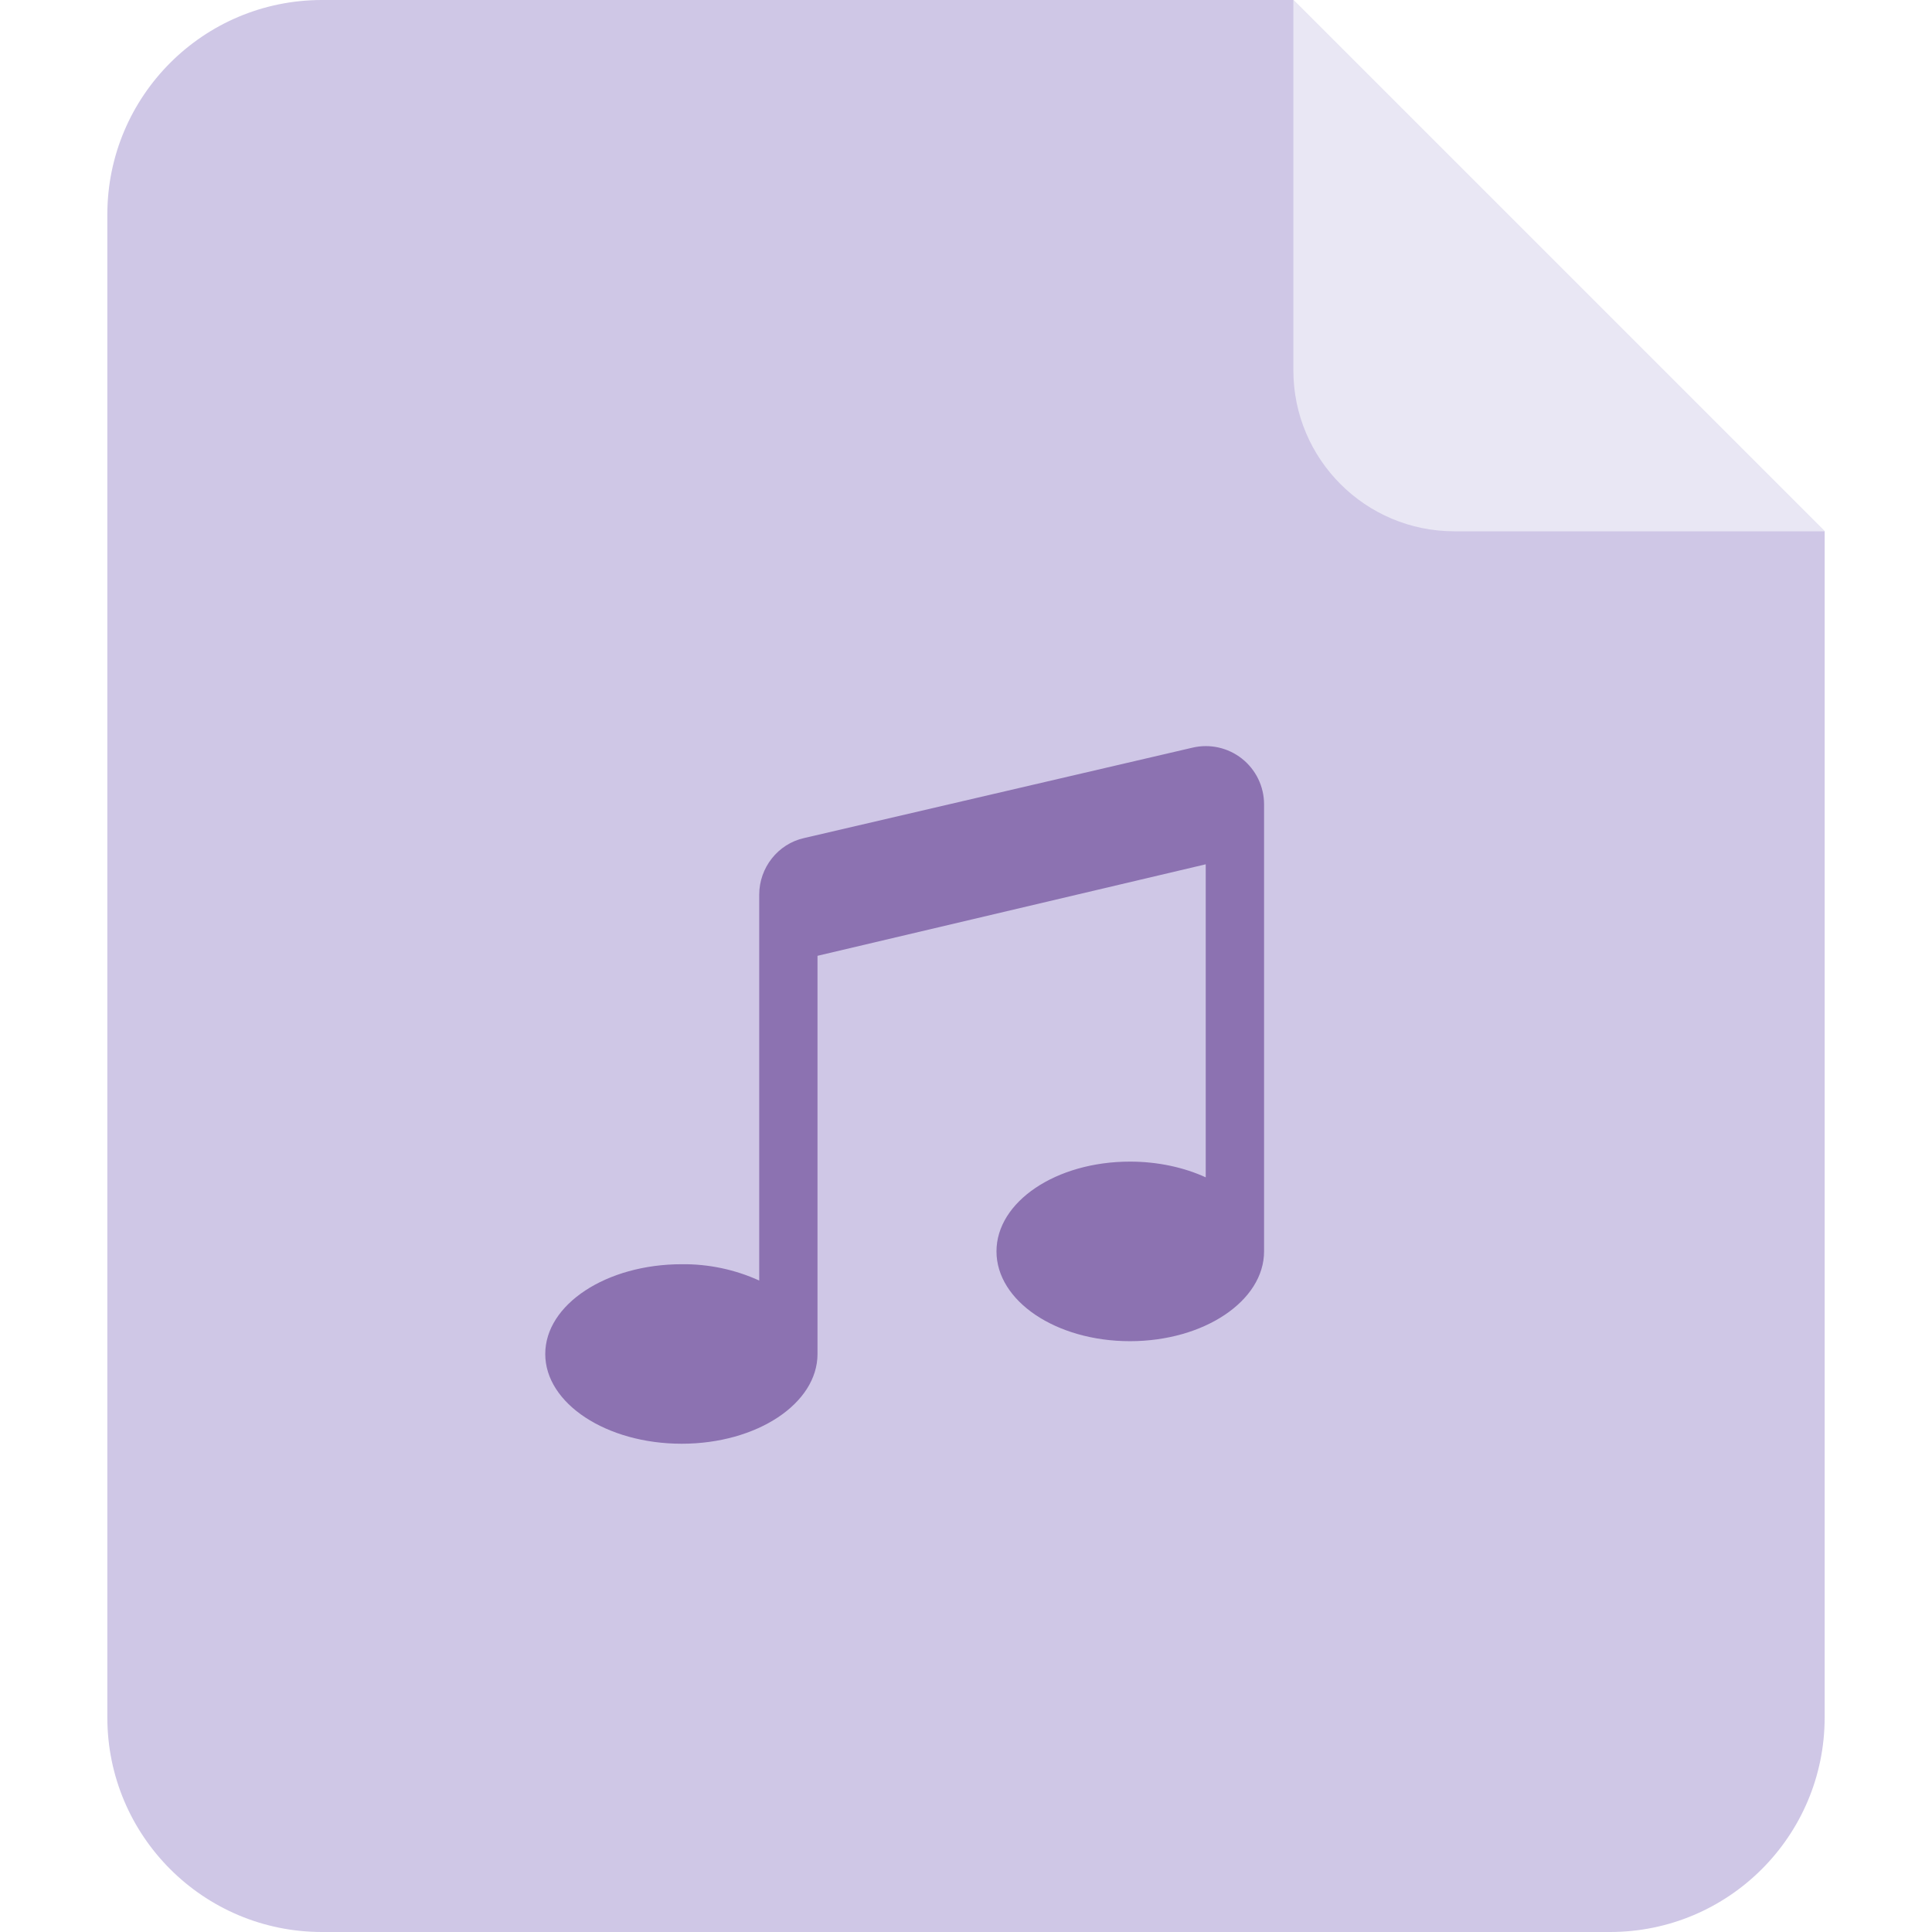
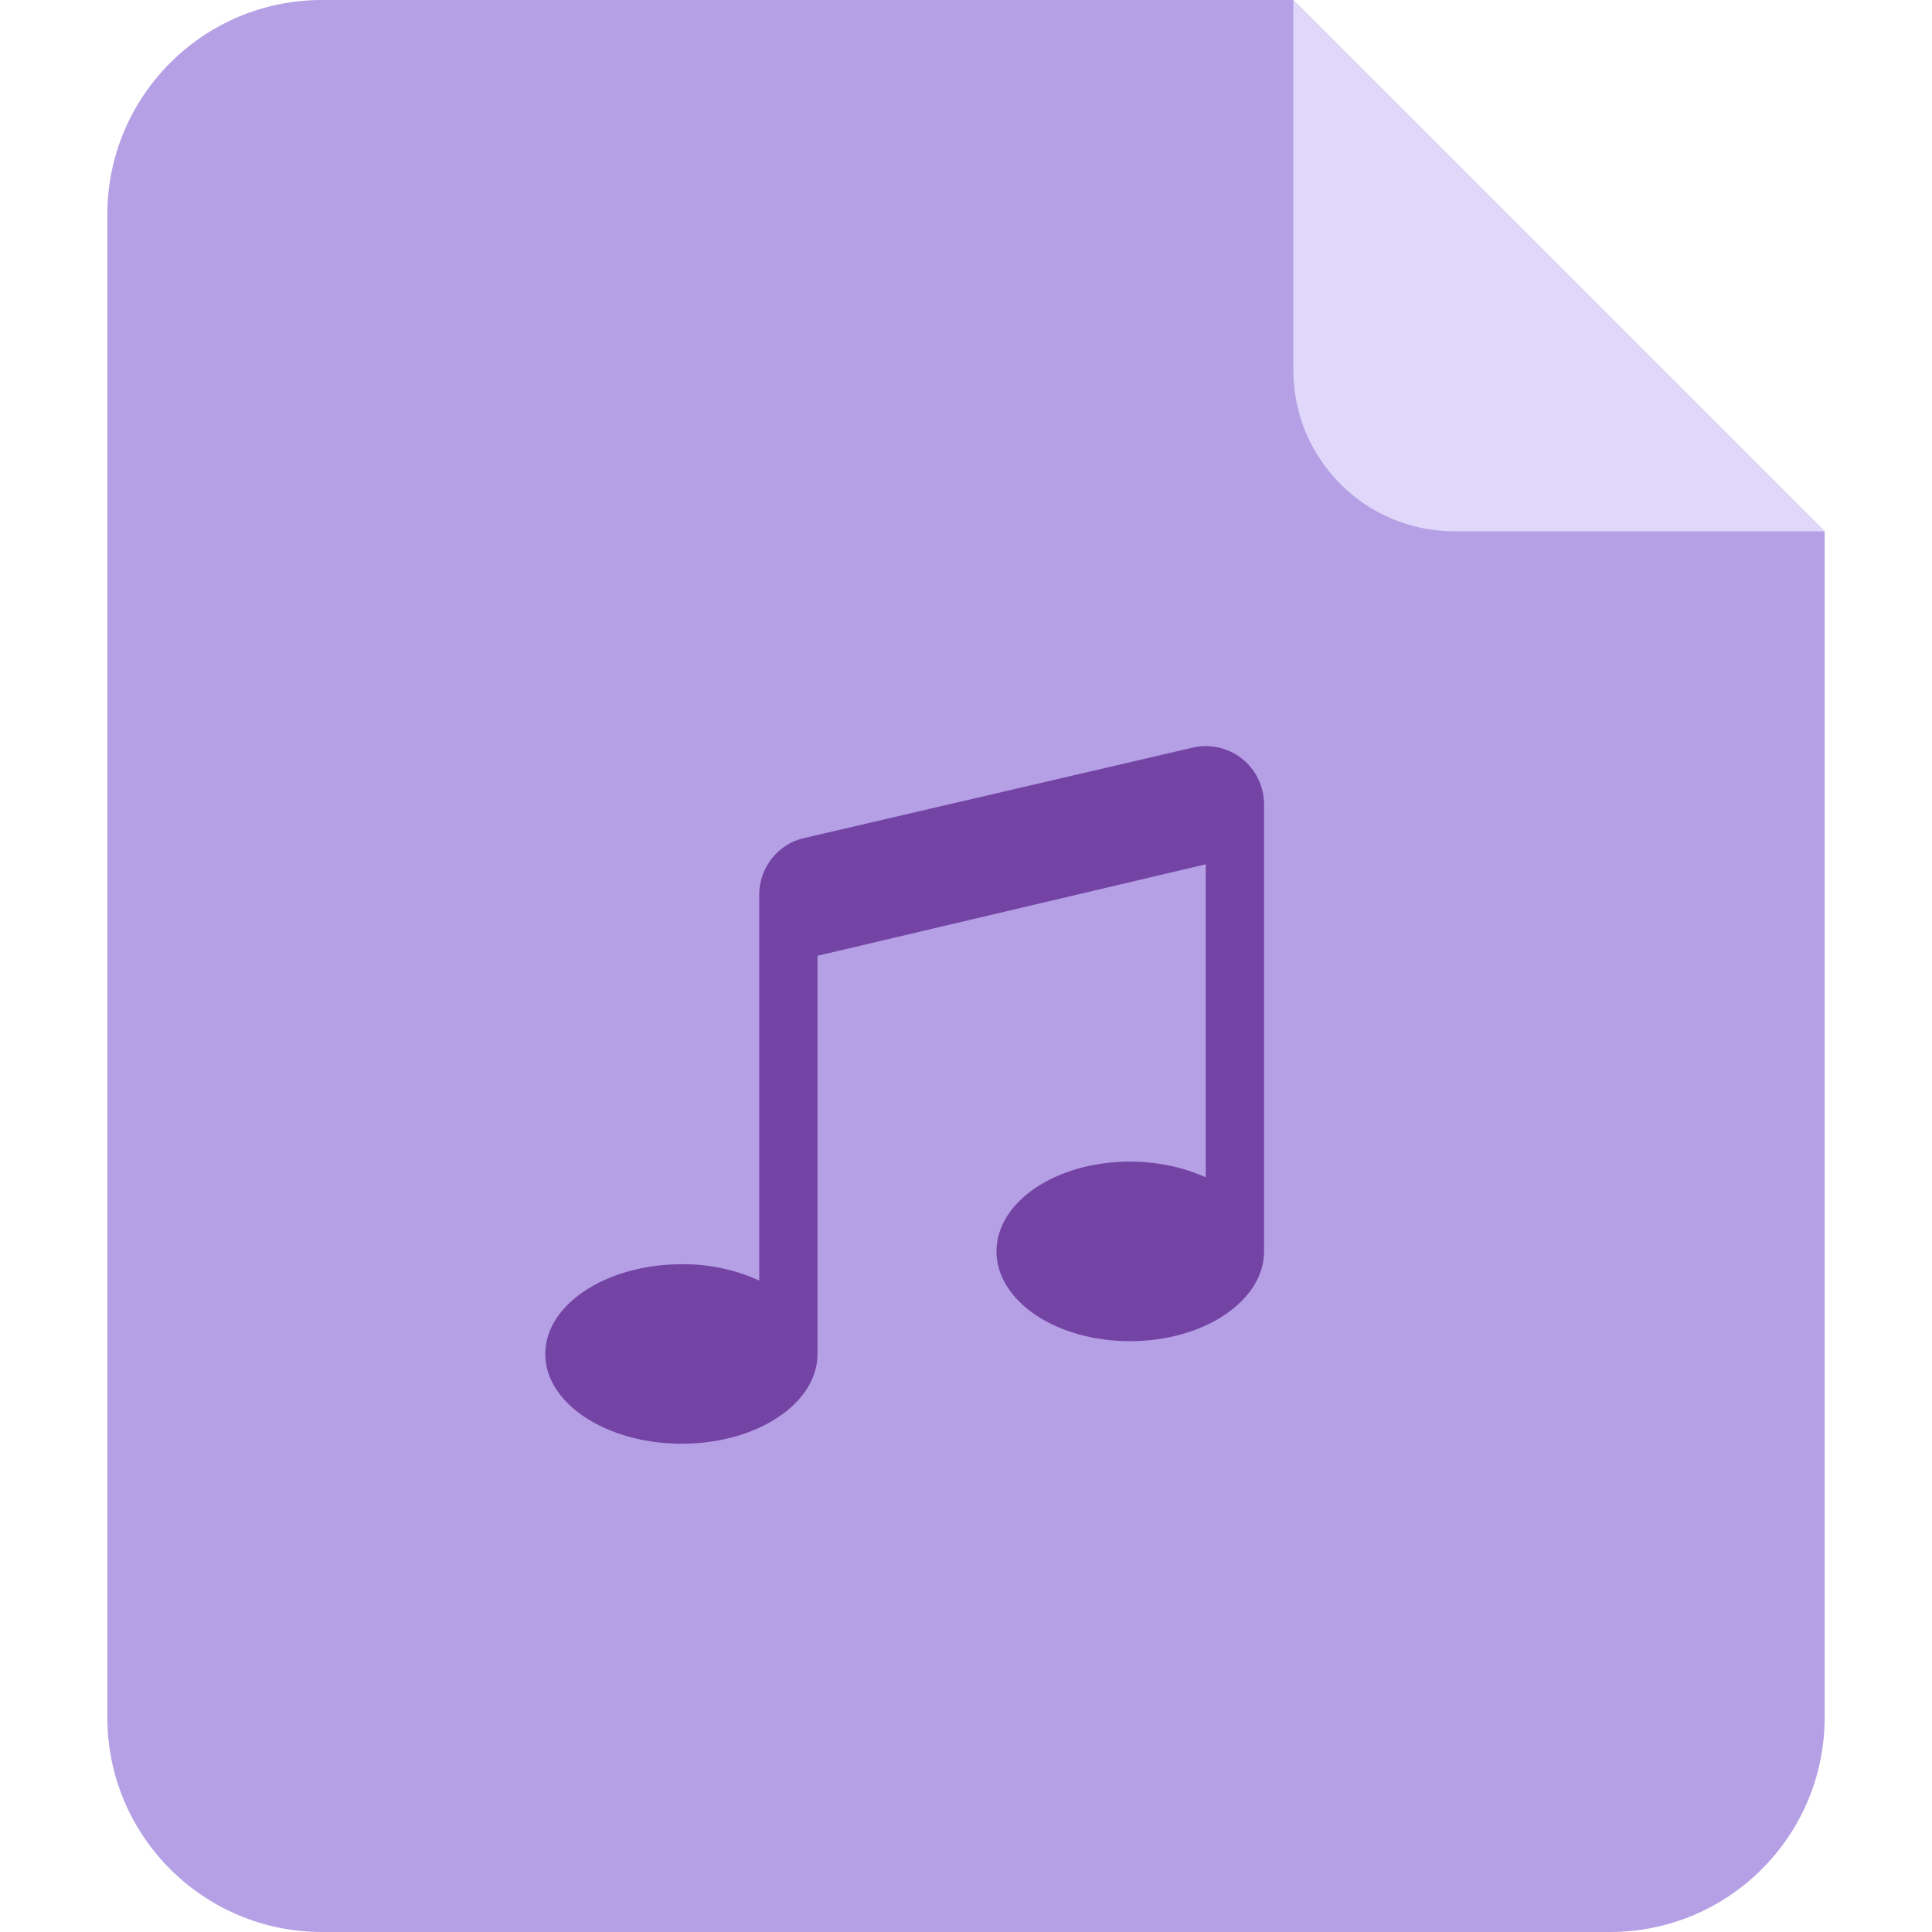
<svg xmlns="http://www.w3.org/2000/svg" t="1780592122103" class="icon" viewBox="0 0 1024 1024" version="1.1" p-id="3032" width="200" height="200">
-   <path d="M967.111 281.6V910.222c0 62.862-50.916 113.778-113.778 113.778H170.667c-62.862 0-113.778-50.916-113.778-113.778V113.778c0-62.862 50.916-113.778 113.778-113.778h514.844L967.111 281.6z" fill="#cfc7e6" p-id="3033" />
-   <path d="M685.511 196.267V0L967.111 281.6H770.844a85.333 85.333 0 0 1-85.333-85.333" fill="#e9e7f4" p-id="3034" />
-   <path d="M669.98 426.268v236.999c0 26.254-31.858 47.588-71.083 47.588-39.253 0-70.741-21.333-70.741-47.588 0-26.283 31.516-47.588 70.741-47.588 14.848 0 28.729 3.1 40.164 8.334v-165.916l-205.767 48.498v211.058c0 26.254-32.142 47.559-71.993 47.559-39.851 0-72.306-21.333-72.306-47.559 0-26.283 32.427-47.588 72.306-47.588a96.711 96.711 0 0 1 41.102 8.647V474.169c0-14.222 9.87-26.88 23.78-29.98l205.796-47.9a30.862 30.862 0 0 1 38.002 29.98" fill="#8c72b1" p-id="3035" />
+   <path d="M967.111 281.6V910.222c0 62.862-50.916 113.778-113.778 113.778H170.667c-62.862 0-113.778-50.916-113.778-113.778V113.778c0-62.862 50.916-113.778 113.778-113.778h514.844L967.111 281.6z" fill="#b5a0e5" p-id="3033" />
+   <path d="M685.511 196.267V0L967.111 281.6H770.844a85.333 85.333 0 0 1-85.333-85.333" fill="#dfd8fa" p-id="3034" />
+   <path d="M669.98 426.268v236.999c0 26.254-31.858 47.588-71.083 47.588-39.253 0-70.741-21.333-70.741-47.588 0-26.283 31.516-47.588 70.741-47.588 14.848 0 28.729 3.1 40.164 8.334v-165.916l-205.767 48.498v211.058c0 26.254-32.142 47.559-71.993 47.559-39.851 0-72.306-21.333-72.306-47.559 0-26.283 32.427-47.588 72.306-47.588a96.711 96.711 0 0 1 41.102 8.647V474.169c0-14.222 9.87-26.88 23.78-29.98l205.796-47.9a30.862 30.862 0 0 1 38.002 29.98" fill="#7444a5" p-id="3035" />
</svg>
